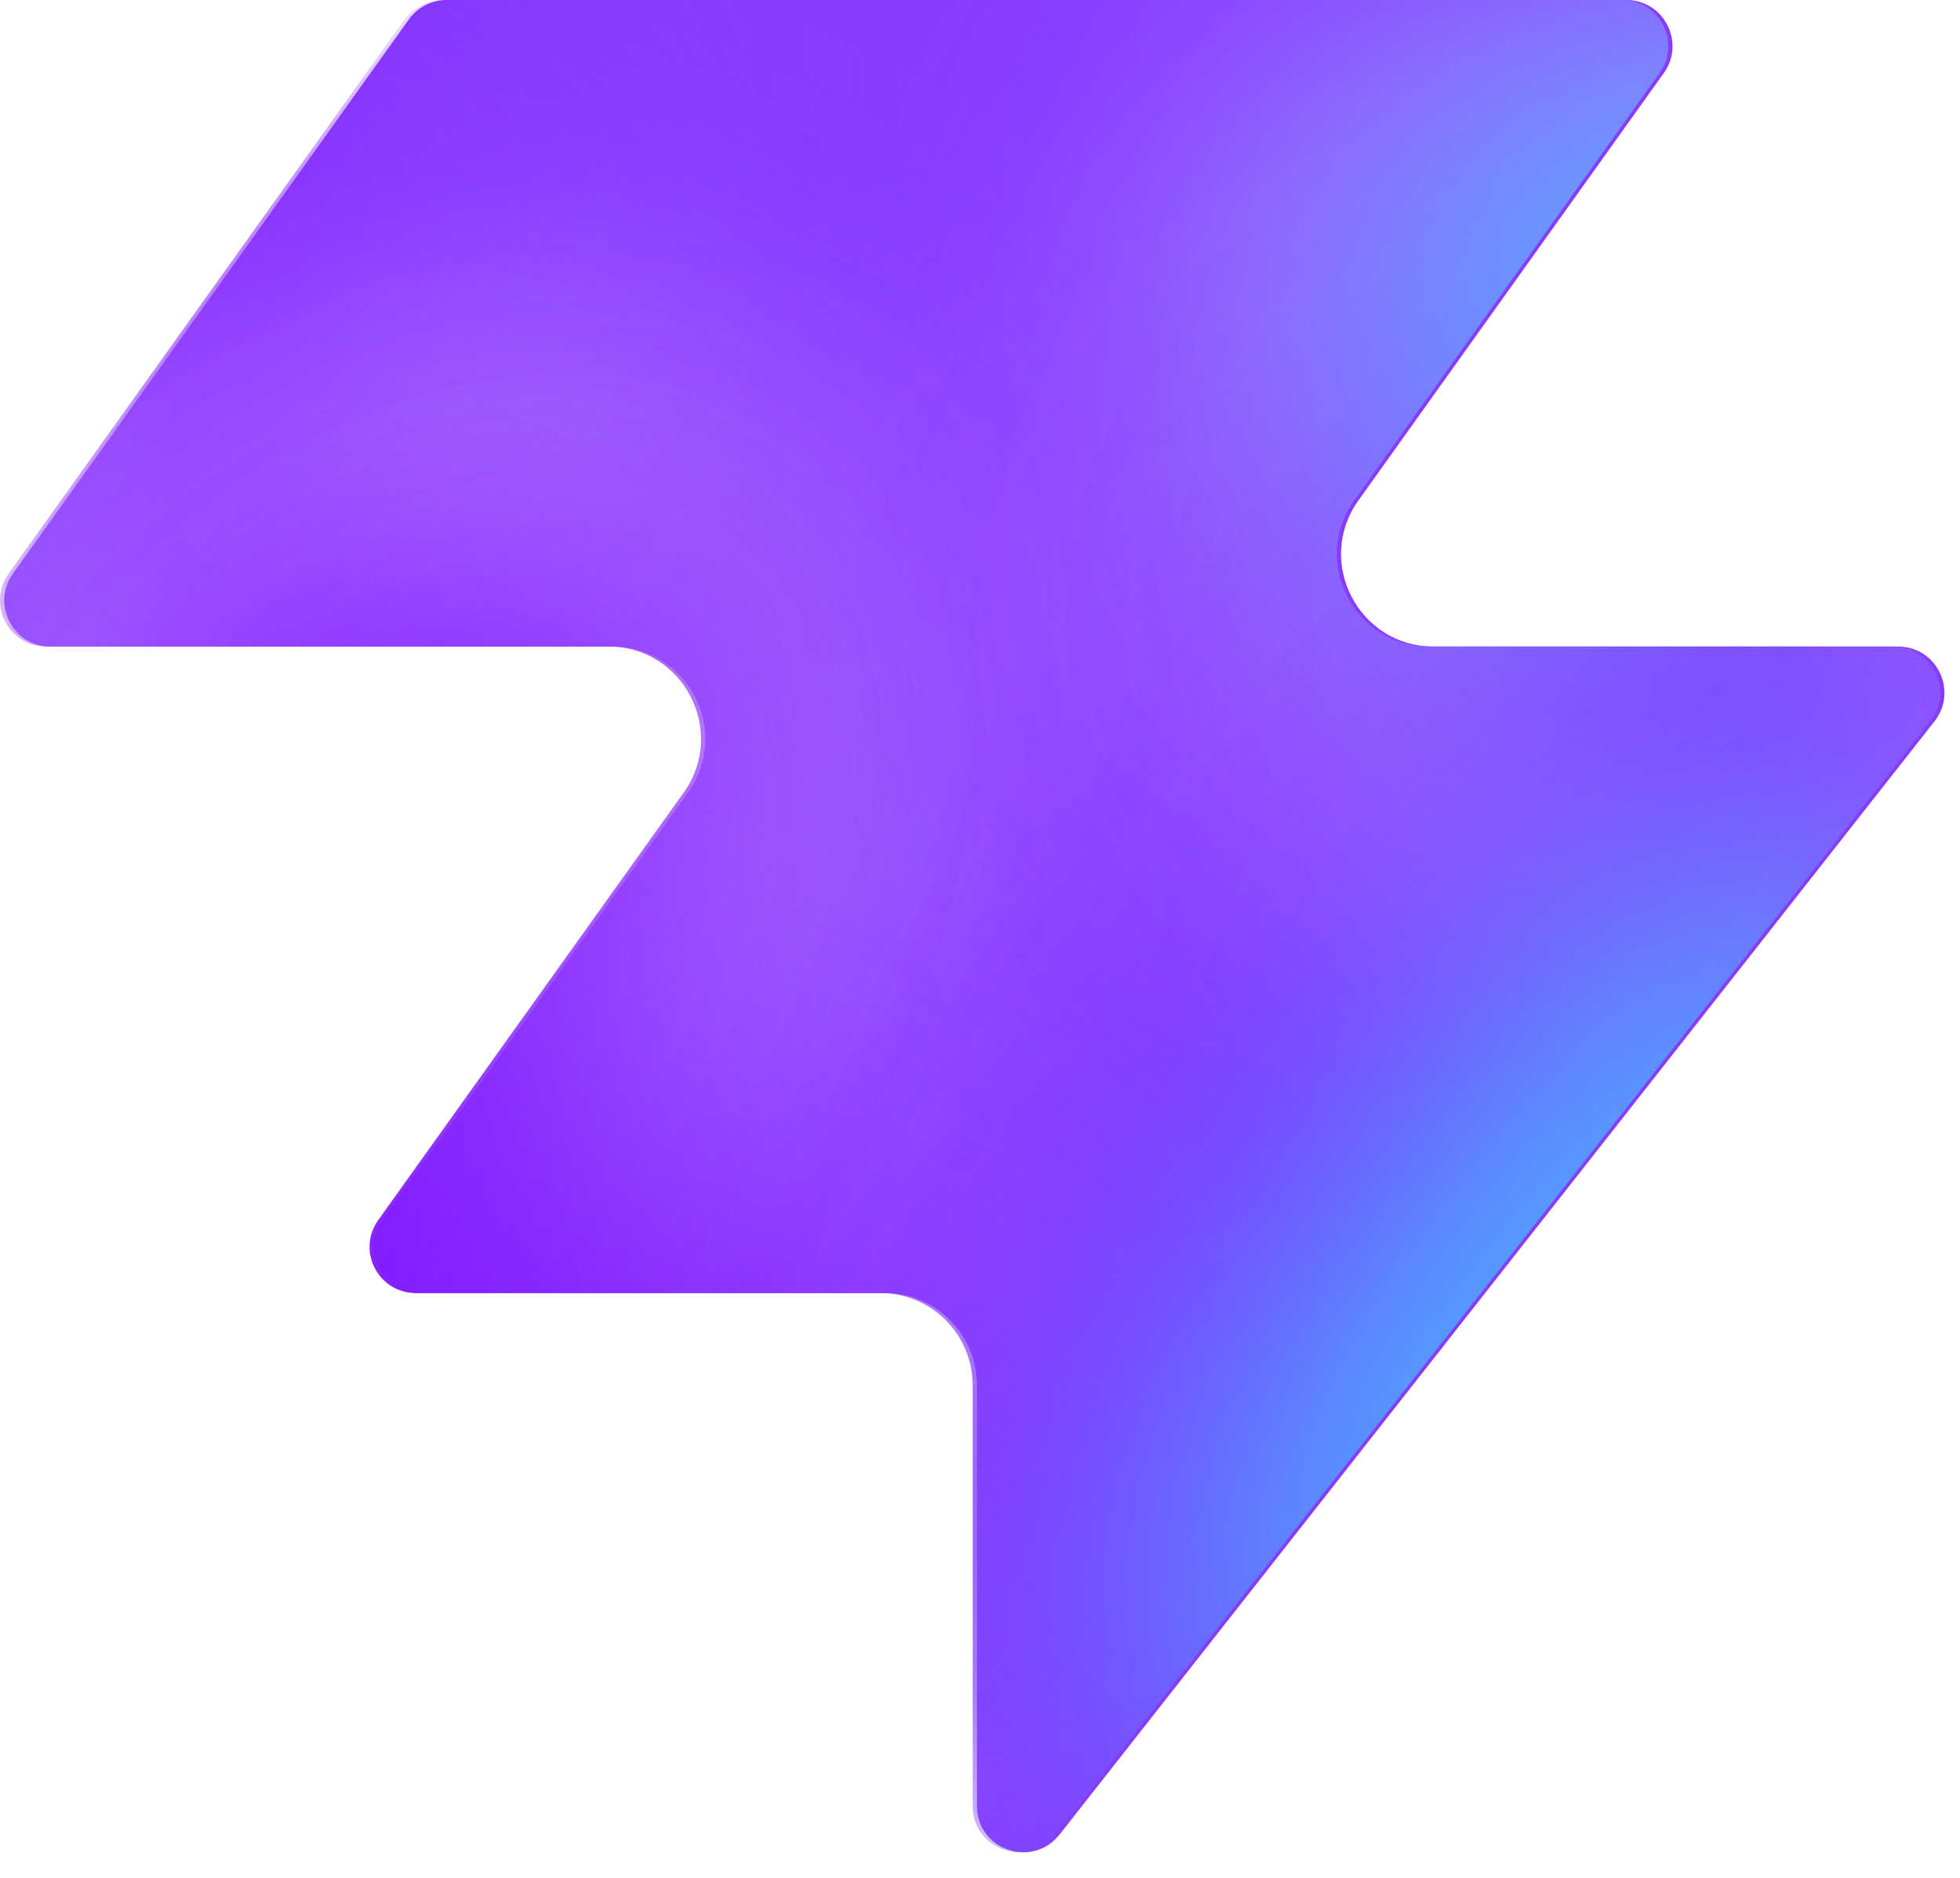
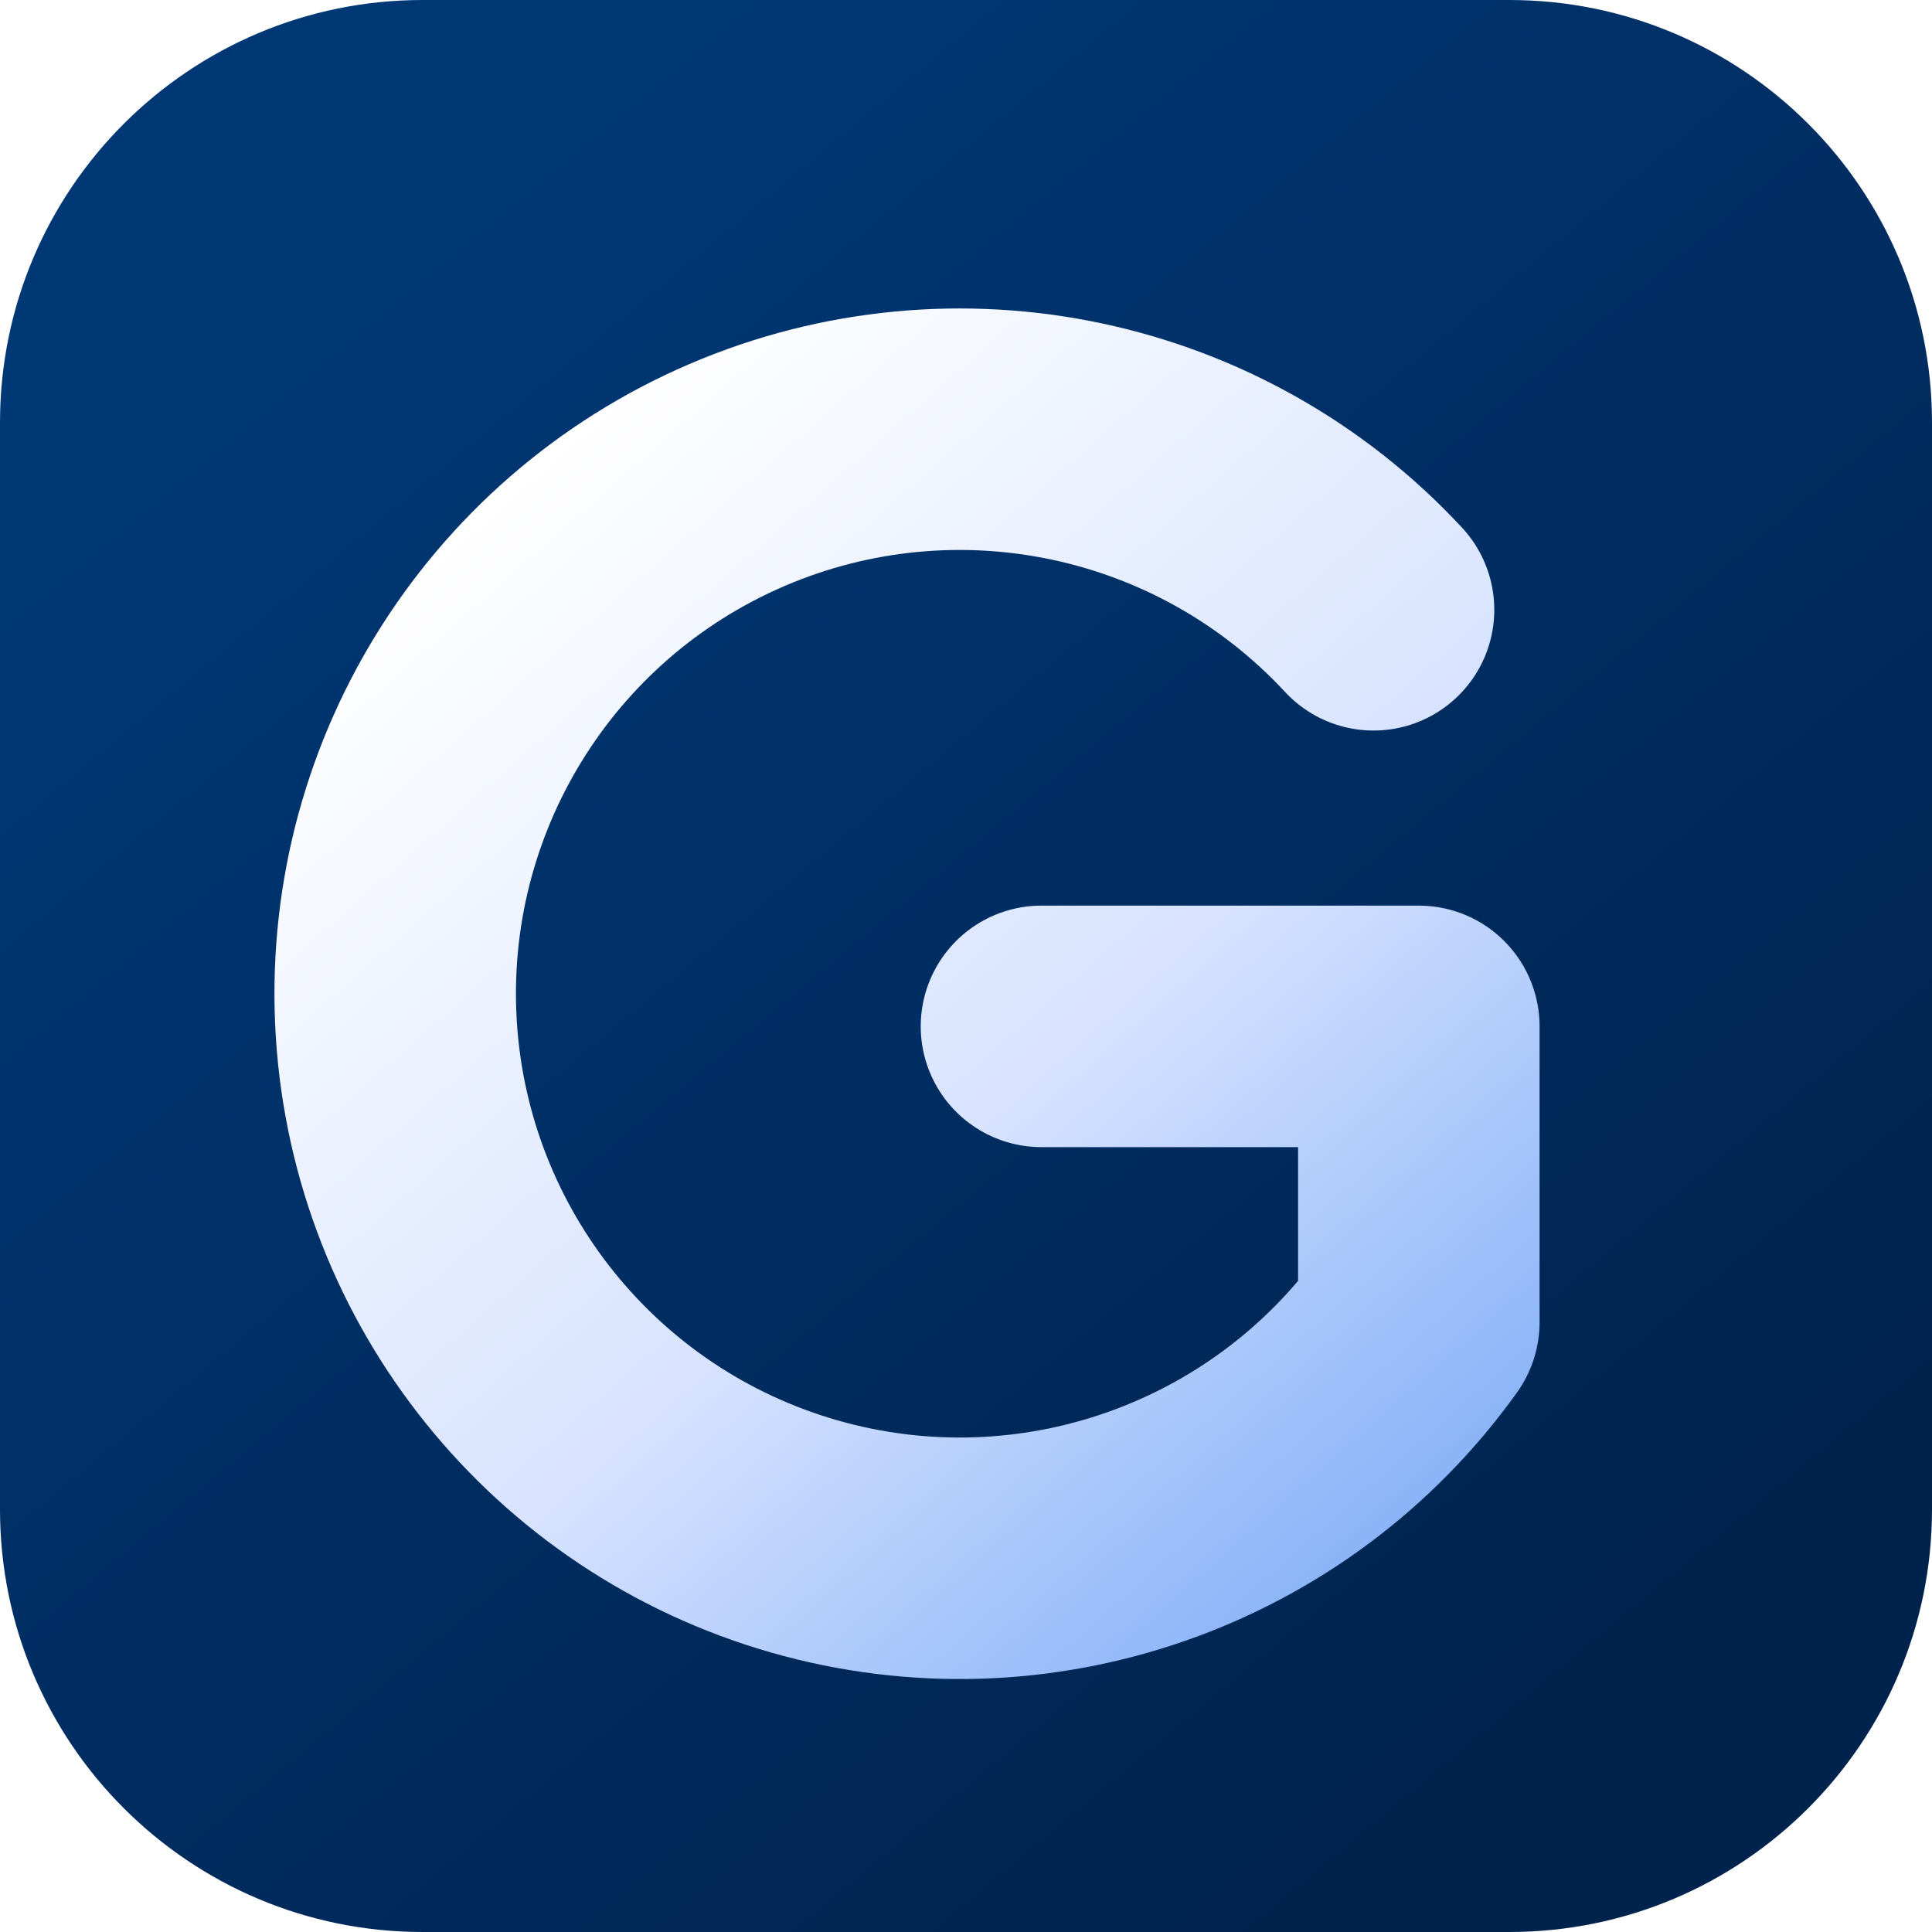
- <svg xmlns="http://www.w3.org/2000/svg" width="48" height="46" fill="none" viewBox="0 0 48 46">
-   <path fill="#863bff" d="M25.946 44.938c-.664.845-2.021.375-2.021-.698V33.937a2.26 2.26 0 0 0-2.262-2.262H10.287c-.92 0-1.456-1.04-.92-1.788l7.48-10.471c1.07-1.497 0-3.578-1.842-3.578H1.237c-.92 0-1.456-1.04-.92-1.788L10.013.474c.214-.297.556-.474.92-.474h28.894c.92 0 1.456 1.04.92 1.788l-7.48 10.471c-1.07 1.498 0 3.579 1.842 3.579h11.377c.943 0 1.473 1.088.89 1.83L25.947 44.94z" style="fill:#863bff;fill:color(display-p3 .525 .23 1);fill-opacity:1" />
-   <mask id="a" width="48" height="46" x="0" y="0" maskUnits="userSpaceOnUse" style="mask-type:alpha">
-     <path fill="#000" d="M25.842 44.938c-.664.844-2.021.375-2.021-.698V33.937a2.26 2.26 0 0 0-2.262-2.262H10.183c-.92 0-1.456-1.04-.92-1.788l7.48-10.471c1.07-1.498 0-3.579-1.842-3.579H1.133c-.92 0-1.456-1.04-.92-1.787L9.91.473c.214-.297.556-.474.92-.474h28.894c.92 0 1.456 1.04.92 1.788l-7.48 10.471c-1.07 1.498 0 3.578 1.842 3.578h11.377c.943 0 1.473 1.088.89 1.832L25.843 44.94z" style="fill:#000;fill-opacity:1" />
-   </mask>
-   <g mask="url(#a)">
-     <g filter="url(#b)">
-       <ellipse cx="5.508" cy="14.704" fill="#ede6ff" rx="5.508" ry="14.704" style="fill:#ede6ff;fill:color(display-p3 .927 .903 1);fill-opacity:1" transform="matrix(.00324 1 1 -.00324 -4.47 31.516)" />
-     </g>
-     <g filter="url(#c)">
-       <ellipse cx="10.399" cy="29.851" fill="#ede6ff" rx="10.399" ry="29.851" style="fill:#ede6ff;fill:color(display-p3 .927 .903 1);fill-opacity:1" transform="matrix(.00324 1 1 -.00324 -39.328 7.883)" />
-     </g>
-     <g filter="url(#d)">
-       <ellipse cx="5.508" cy="30.487" fill="#7e14ff" rx="5.508" ry="30.487" style="fill:#7e14ff;fill:color(display-p3 .492 .077 1);fill-opacity:1" transform="rotate(89.814 -25.913 -14.639)scale(1 -1)" />
-     </g>
-     <g filter="url(#e)">
-       <ellipse cx="5.508" cy="30.599" fill="#7e14ff" rx="5.508" ry="30.599" style="fill:#7e14ff;fill:color(display-p3 .492 .077 1);fill-opacity:1" transform="rotate(89.814 -32.644 -3.334)scale(1 -1)" />
-     </g>
-     <g filter="url(#f)">
-       <ellipse cx="5.508" cy="30.599" fill="#7e14ff" rx="5.508" ry="30.599" style="fill:#7e14ff;fill:color(display-p3 .492 .077 1);fill-opacity:1" transform="matrix(.00324 1 1 -.00324 -34.34 30.47)" />
-     </g>
-     <g filter="url(#g)">
-       <ellipse cx="14.072" cy="22.078" fill="#ede6ff" rx="14.072" ry="22.078" style="fill:#ede6ff;fill:color(display-p3 .927 .903 1);fill-opacity:1" transform="rotate(93.35 24.506 48.493)scale(-1 1)" />
-     </g>
-     <g filter="url(#h)">
-       <ellipse cx="3.47" cy="21.501" fill="#7e14ff" rx="3.47" ry="21.501" style="fill:#7e14ff;fill:color(display-p3 .492 .077 1);fill-opacity:1" transform="rotate(89.009 28.708 47.59)scale(-1 1)" />
-     </g>
-     <g filter="url(#i)">
-       <ellipse cx="3.47" cy="21.501" fill="#7e14ff" rx="3.47" ry="21.501" style="fill:#7e14ff;fill:color(display-p3 .492 .077 1);fill-opacity:1" transform="rotate(89.009 28.708 47.59)scale(-1 1)" />
-     </g>
-     <g filter="url(#j)">
-       <ellipse cx=".387" cy="8.972" fill="#7e14ff" rx="4.407" ry="29.108" style="fill:#7e14ff;fill:color(display-p3 .492 .077 1);fill-opacity:1" transform="rotate(39.51 .387 8.972)" />
-     </g>
-     <g filter="url(#k)">
-       <ellipse cx="47.523" cy="-6.092" fill="#7e14ff" rx="4.407" ry="29.108" style="fill:#7e14ff;fill:color(display-p3 .492 .077 1);fill-opacity:1" transform="rotate(37.892 47.523 -6.092)" />
-     </g>
-     <g filter="url(#l)">
-       <ellipse cx="41.412" cy="6.333" fill="#47bfff" rx="5.971" ry="9.665" style="fill:#47bfff;fill:color(display-p3 .28 .748 1);fill-opacity:1" transform="rotate(37.892 41.412 6.333)" />
-     </g>
-     <g filter="url(#m)">
-       <ellipse cx="-1.879" cy="38.332" fill="#7e14ff" rx="4.407" ry="29.108" style="fill:#7e14ff;fill:color(display-p3 .492 .077 1);fill-opacity:1" transform="rotate(37.892 -1.88 38.332)" />
-     </g>
-     <g filter="url(#n)">
-       <ellipse cx="-1.879" cy="38.332" fill="#7e14ff" rx="4.407" ry="29.108" style="fill:#7e14ff;fill:color(display-p3 .492 .077 1);fill-opacity:1" transform="rotate(37.892 -1.88 38.332)" />
-     </g>
-     <g filter="url(#o)">
-       <ellipse cx="35.651" cy="29.907" fill="#7e14ff" rx="4.407" ry="29.108" style="fill:#7e14ff;fill:color(display-p3 .492 .077 1);fill-opacity:1" transform="rotate(37.892 35.651 29.907)" />
-     </g>
-     <g filter="url(#p)">
-       <ellipse cx="38.418" cy="32.4" fill="#47bfff" rx="5.971" ry="15.297" style="fill:#47bfff;fill:color(display-p3 .28 .748 1);fill-opacity:1" transform="rotate(37.892 38.418 32.4)" />
-     </g>
-   </g>
+ <svg xmlns="http://www.w3.org/2000/svg" viewBox="0 0 64 64" role="img" aria-label="Gemmate favicon">
  <defs>
-     <filter id="b" width="60.045" height="41.654" x="-19.77" y="16.149" color-interpolation-filters="sRGB" filterUnits="userSpaceOnUse">
-       <feFlood flood-opacity="0" result="BackgroundImageFix" />
-       <feBlend in="SourceGraphic" in2="BackgroundImageFix" result="shape" />
-       <feGaussianBlur result="effect1_foregroundBlur_2002_17158" stdDeviation="7.659" />
-     </filter>
-     <filter id="c" width="90.34" height="51.437" x="-54.613" y="-7.533" color-interpolation-filters="sRGB" filterUnits="userSpaceOnUse">
-       <feFlood flood-opacity="0" result="BackgroundImageFix" />
-       <feBlend in="SourceGraphic" in2="BackgroundImageFix" result="shape" />
-       <feGaussianBlur result="effect1_foregroundBlur_2002_17158" stdDeviation="7.659" />
-     </filter>
-     <filter id="d" width="79.355" height="29.4" x="-49.64" y="2.03" color-interpolation-filters="sRGB" filterUnits="userSpaceOnUse">
-       <feFlood flood-opacity="0" result="BackgroundImageFix" />
-       <feBlend in="SourceGraphic" in2="BackgroundImageFix" result="shape" />
-       <feGaussianBlur result="effect1_foregroundBlur_2002_17158" stdDeviation="4.596" />
-     </filter>
-     <filter id="e" width="79.579" height="29.4" x="-45.045" y="20.029" color-interpolation-filters="sRGB" filterUnits="userSpaceOnUse">
-       <feFlood flood-opacity="0" result="BackgroundImageFix" />
-       <feBlend in="SourceGraphic" in2="BackgroundImageFix" result="shape" />
-       <feGaussianBlur result="effect1_foregroundBlur_2002_17158" stdDeviation="4.596" />
-     </filter>
-     <filter id="f" width="79.579" height="29.4" x="-43.513" y="21.178" color-interpolation-filters="sRGB" filterUnits="userSpaceOnUse">
-       <feFlood flood-opacity="0" result="BackgroundImageFix" />
-       <feBlend in="SourceGraphic" in2="BackgroundImageFix" result="shape" />
-       <feGaussianBlur result="effect1_foregroundBlur_2002_17158" stdDeviation="4.596" />
-     </filter>
-     <filter id="g" width="74.749" height="58.852" x="15.756" y="-17.901" color-interpolation-filters="sRGB" filterUnits="userSpaceOnUse">
-       <feFlood flood-opacity="0" result="BackgroundImageFix" />
-       <feBlend in="SourceGraphic" in2="BackgroundImageFix" result="shape" />
-       <feGaussianBlur result="effect1_foregroundBlur_2002_17158" stdDeviation="7.659" />
-     </filter>
-     <filter id="h" width="61.377" height="25.362" x="23.548" y="2.284" color-interpolation-filters="sRGB" filterUnits="userSpaceOnUse">
-       <feFlood flood-opacity="0" result="BackgroundImageFix" />
-       <feBlend in="SourceGraphic" in2="BackgroundImageFix" result="shape" />
-       <feGaussianBlur result="effect1_foregroundBlur_2002_17158" stdDeviation="4.596" />
-     </filter>
-     <filter id="i" width="61.377" height="25.362" x="23.548" y="2.284" color-interpolation-filters="sRGB" filterUnits="userSpaceOnUse">
-       <feFlood flood-opacity="0" result="BackgroundImageFix" />
-       <feBlend in="SourceGraphic" in2="BackgroundImageFix" result="shape" />
-       <feGaussianBlur result="effect1_foregroundBlur_2002_17158" stdDeviation="4.596" />
-     </filter>
-     <filter id="j" width="56.045" height="63.649" x="-27.636" y="-22.853" color-interpolation-filters="sRGB" filterUnits="userSpaceOnUse">
-       <feFlood flood-opacity="0" result="BackgroundImageFix" />
-       <feBlend in="SourceGraphic" in2="BackgroundImageFix" result="shape" />
-       <feGaussianBlur result="effect1_foregroundBlur_2002_17158" stdDeviation="4.596" />
-     </filter>
-     <filter id="k" width="54.814" height="64.646" x="20.116" y="-38.415" color-interpolation-filters="sRGB" filterUnits="userSpaceOnUse">
-       <feFlood flood-opacity="0" result="BackgroundImageFix" />
-       <feBlend in="SourceGraphic" in2="BackgroundImageFix" result="shape" />
-       <feGaussianBlur result="effect1_foregroundBlur_2002_17158" stdDeviation="4.596" />
-     </filter>
-     <filter id="l" width="33.541" height="35.313" x="24.641" y="-11.323" color-interpolation-filters="sRGB" filterUnits="userSpaceOnUse">
-       <feFlood flood-opacity="0" result="BackgroundImageFix" />
-       <feBlend in="SourceGraphic" in2="BackgroundImageFix" result="shape" />
-       <feGaussianBlur result="effect1_foregroundBlur_2002_17158" stdDeviation="4.596" />
-     </filter>
-     <filter id="m" width="54.814" height="64.646" x="-29.286" y="6.009" color-interpolation-filters="sRGB" filterUnits="userSpaceOnUse">
-       <feFlood flood-opacity="0" result="BackgroundImageFix" />
-       <feBlend in="SourceGraphic" in2="BackgroundImageFix" result="shape" />
-       <feGaussianBlur result="effect1_foregroundBlur_2002_17158" stdDeviation="4.596" />
-     </filter>
-     <filter id="n" width="54.814" height="64.646" x="-29.286" y="6.009" color-interpolation-filters="sRGB" filterUnits="userSpaceOnUse">
-       <feFlood flood-opacity="0" result="BackgroundImageFix" />
-       <feBlend in="SourceGraphic" in2="BackgroundImageFix" result="shape" />
-       <feGaussianBlur result="effect1_foregroundBlur_2002_17158" stdDeviation="4.596" />
-     </filter>
-     <filter id="o" width="54.814" height="64.646" x="8.244" y="-2.416" color-interpolation-filters="sRGB" filterUnits="userSpaceOnUse">
-       <feFlood flood-opacity="0" result="BackgroundImageFix" />
-       <feBlend in="SourceGraphic" in2="BackgroundImageFix" result="shape" />
-       <feGaussianBlur result="effect1_foregroundBlur_2002_17158" stdDeviation="4.596" />
-     </filter>
-     <filter id="p" width="39.409" height="43.623" x="18.713" y="10.588" color-interpolation-filters="sRGB" filterUnits="userSpaceOnUse">
-       <feFlood flood-opacity="0" result="BackgroundImageFix" />
-       <feBlend in="SourceGraphic" in2="BackgroundImageFix" result="shape" />
-       <feGaussianBlur result="effect1_foregroundBlur_2002_17158" stdDeviation="4.596" />
-     </filter>
+     <linearGradient id="bg" x1="12" x2="52" y1="8" y2="56" gradientUnits="userSpaceOnUse">
+       <stop stop-color="#003876" />
+       <stop offset="1" stop-color="#00234E" />
+     </linearGradient>
+     <linearGradient id="g" x1="18" x2="48" y1="15" y2="49" gradientUnits="userSpaceOnUse">
+       <stop stop-color="#FFFFFF" />
+       <stop offset=".58" stop-color="#D7E3FF" />
+       <stop offset="1" stop-color="#8AB4F8" />
+     </linearGradient>
  </defs>
+   <rect width="64" height="64" rx="14" fill="url(#bg)" />
+   <path fill="none" stroke="url(#g)" stroke-linecap="round" stroke-linejoin="round" stroke-width="8" d="M45.5 20.2A18.7 18.7 0 1 0 47 43.8V34H34.5" />
</svg>
